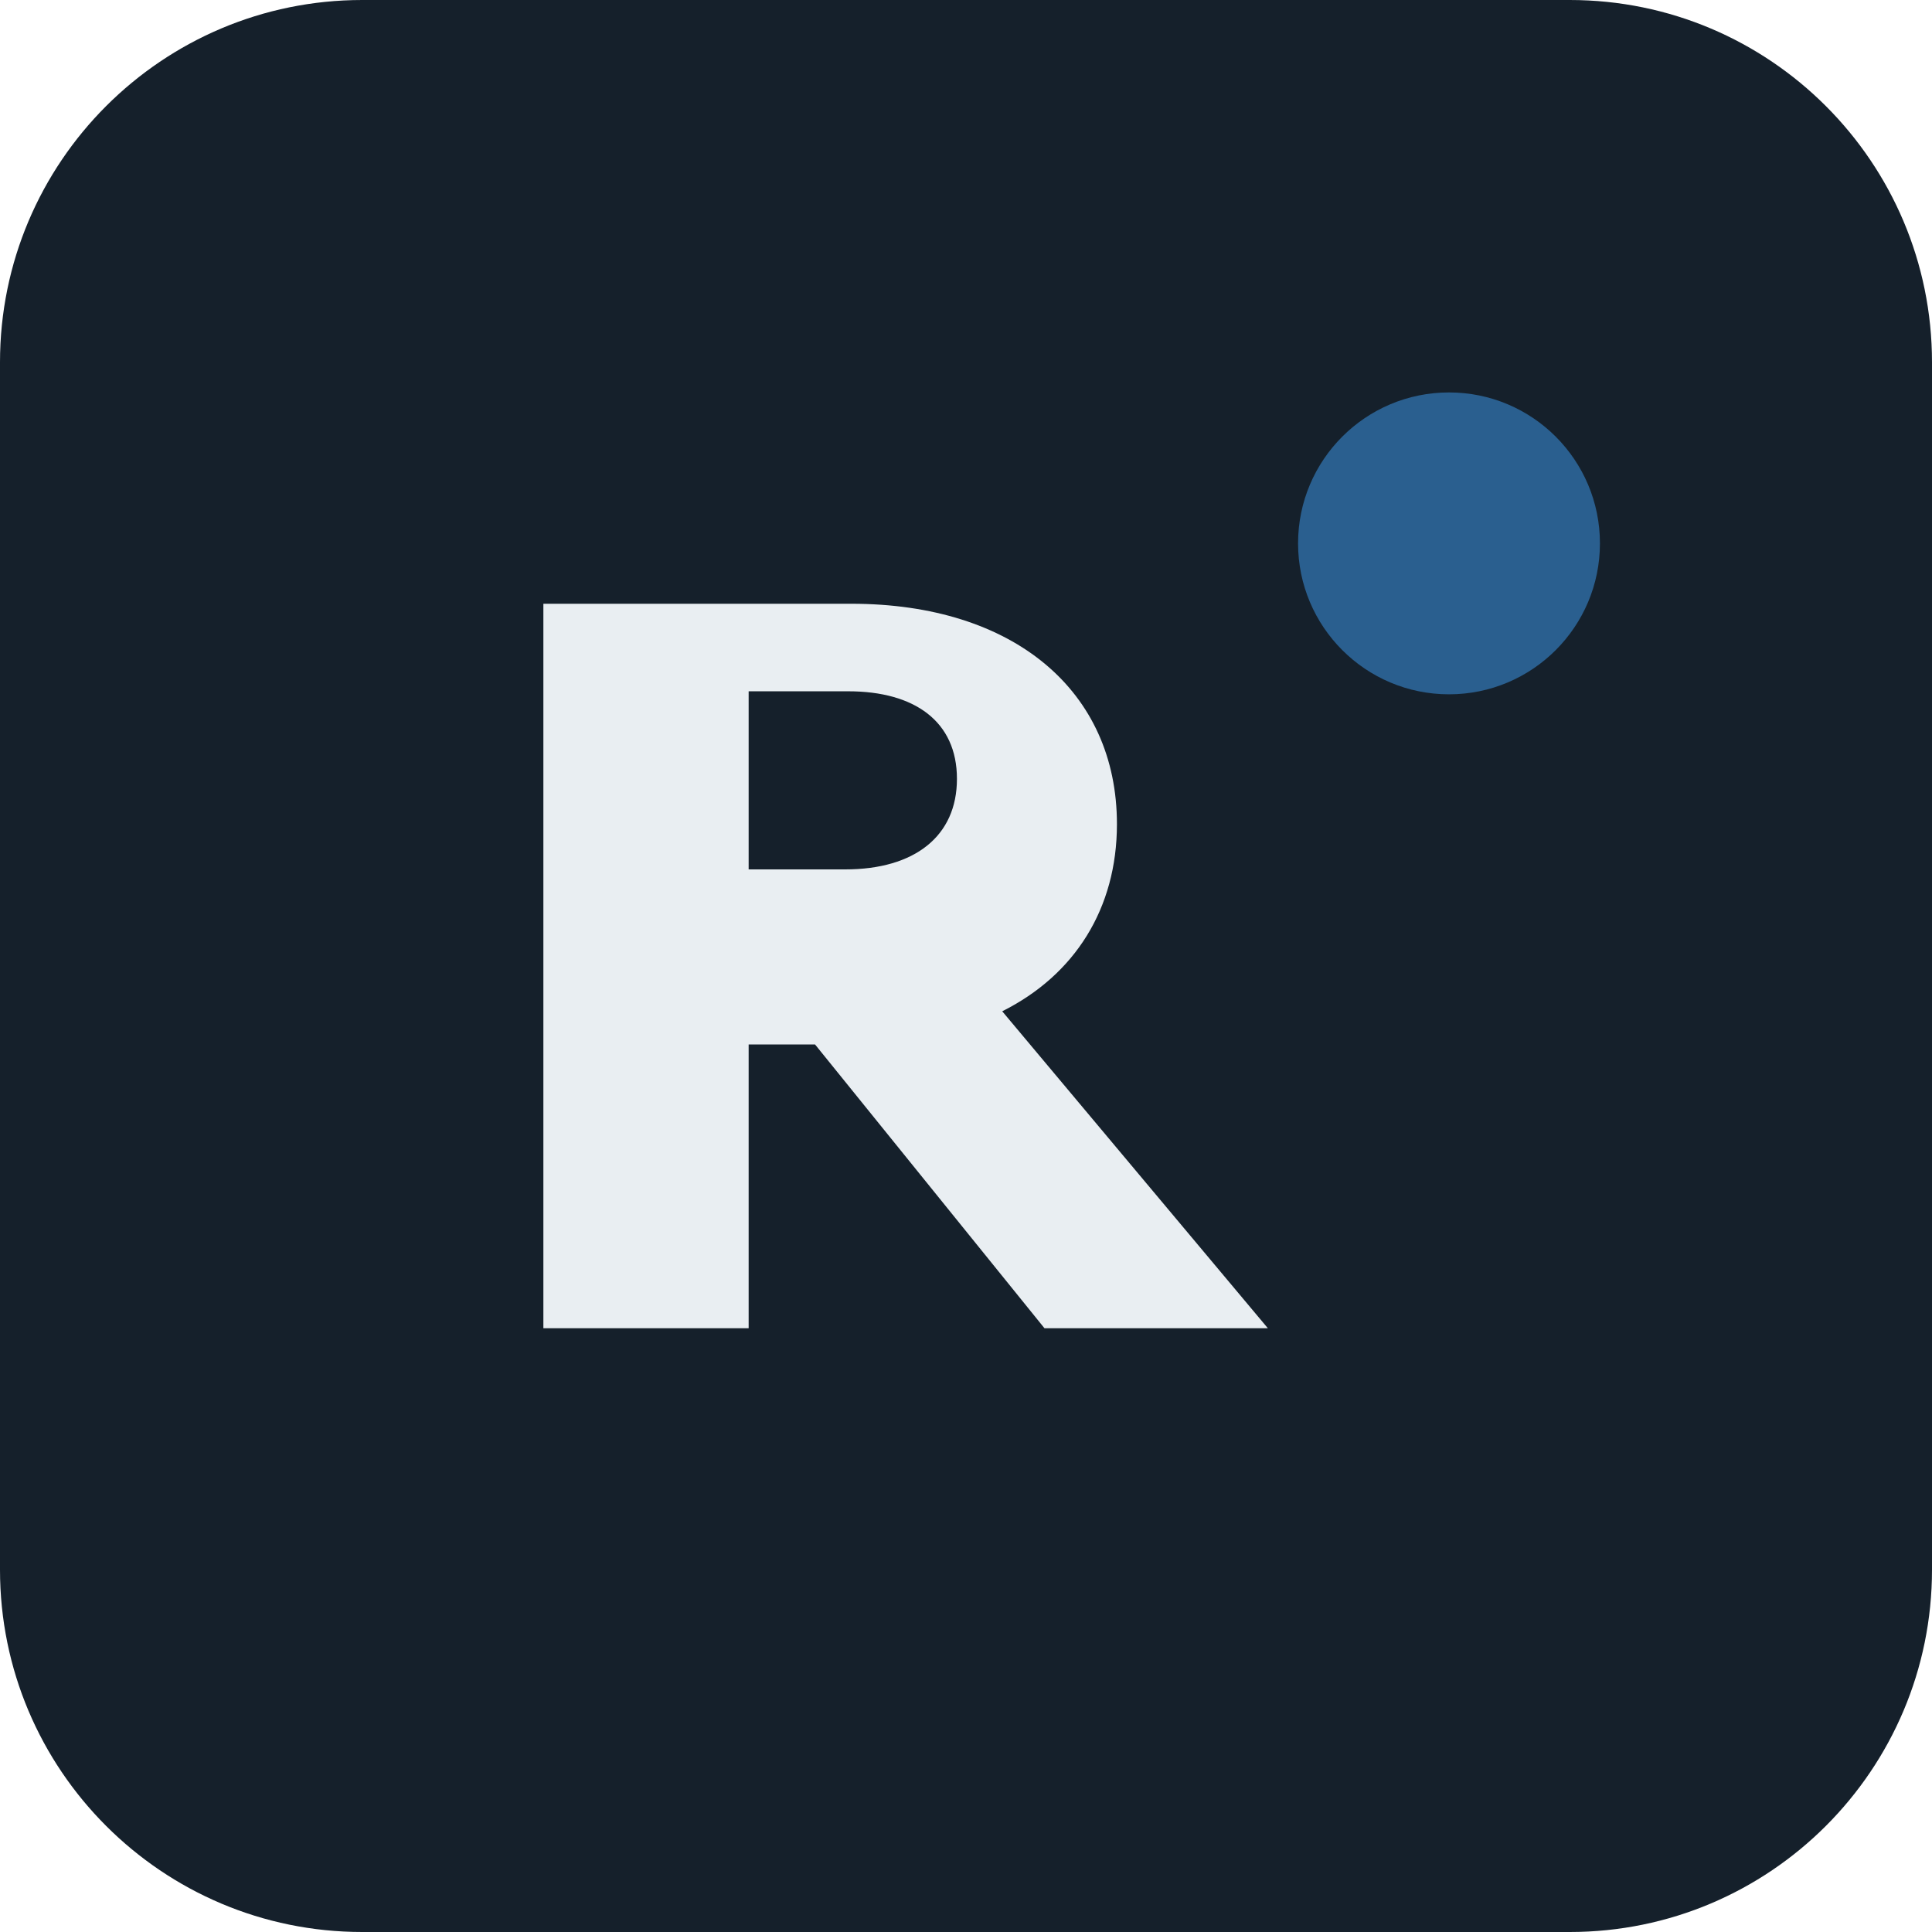
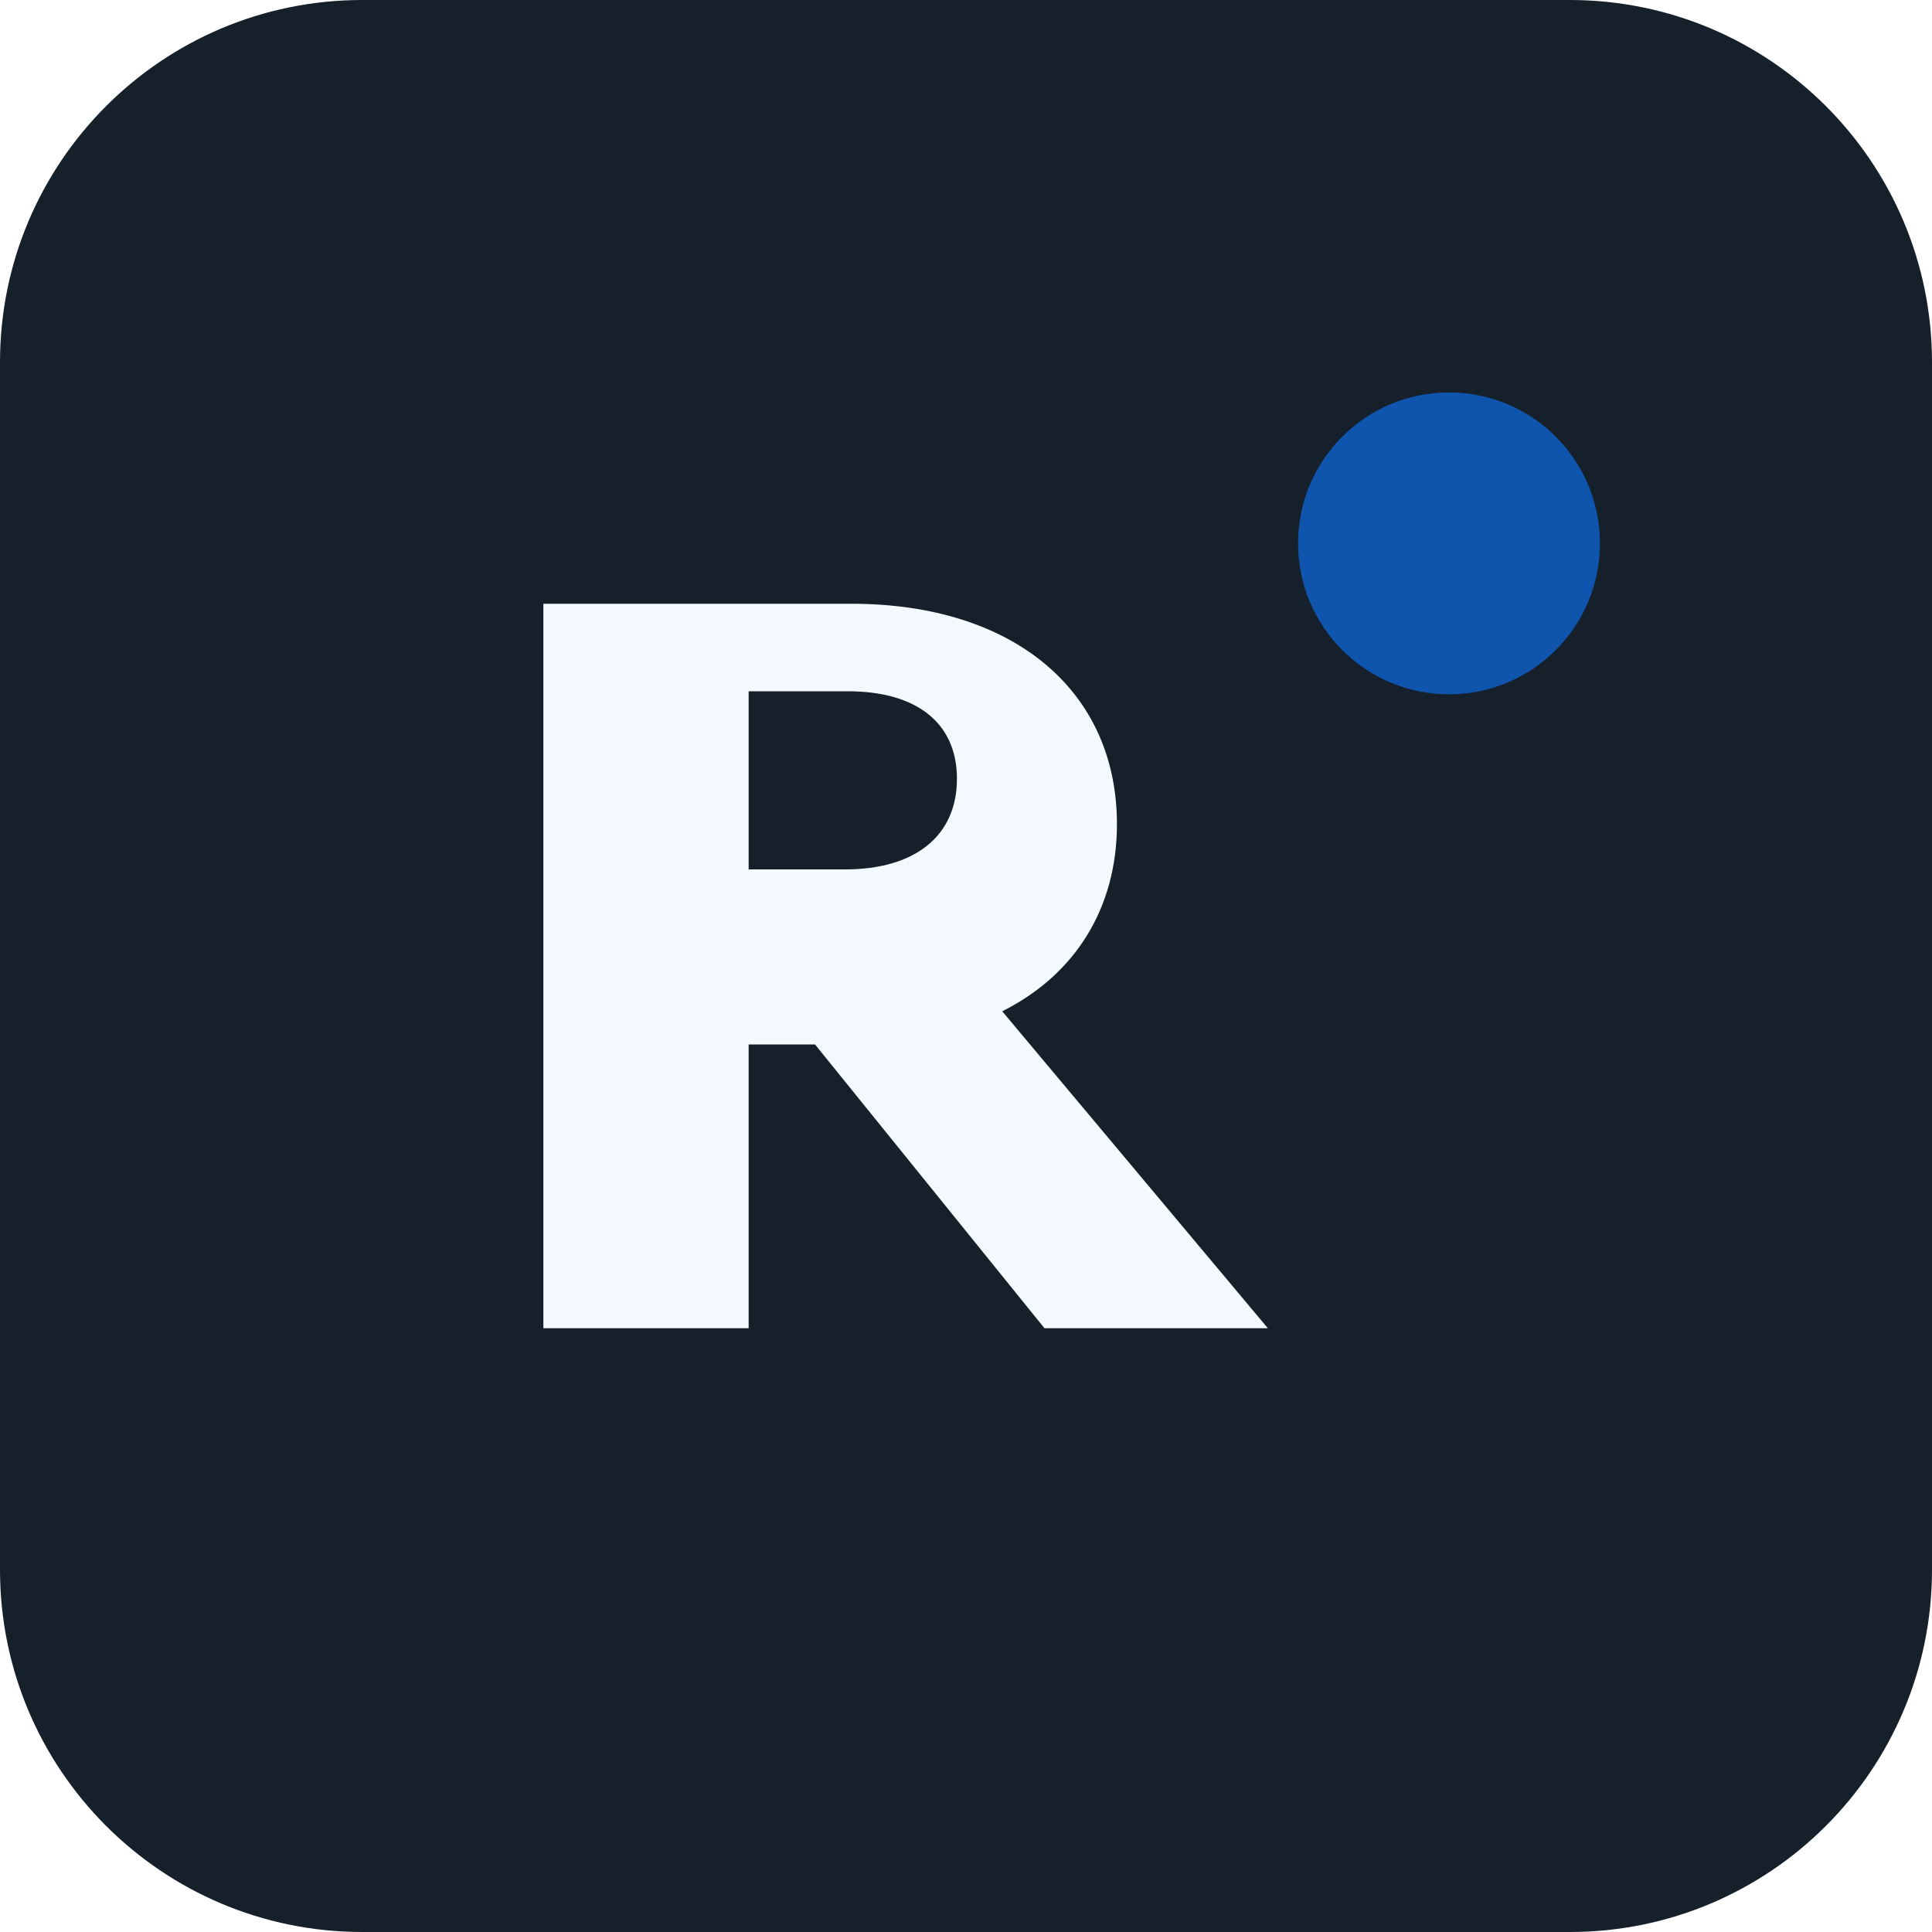
<svg xmlns="http://www.w3.org/2000/svg" viewBox="0 0 64 64" fill="none">
  <rect width="64" height="64" rx="12" fill="#15202b" />
-   <path d="M18 44V20h10.2c5.4 0 8.8 2.9 8.8 7.3 0 2.8-1.4 5-3.8 6.2L42 44h-7.4l-7.6-9.4H24.8V44H18zm6.8-15.2h3.2c2.3 0 3.7-1.1 3.7-3s-1.4-2.9-3.6-2.9h-3.3v5.9z" fill="#e9eef2" />
-   <circle cx="48" cy="18" r="5" fill="#2a5f8f" />
+   <path d="M18 44V20h10.2c5.4 0 8.8 2.9 8.8 7.3 0 2.8-1.4 5-3.8 6.2L42 44h-7.4l-7.6-9.4H24.8V44H18zm6.8-15.2h3.2c2.3 0 3.7-1.1 3.7-3s-1.4-2.9-3.6-2.9h-3.3v5.9z" fill="#f3f9fe" />
+   <circle cx="48" cy="18" r="5" fill="#0f54ad" />
</svg>
